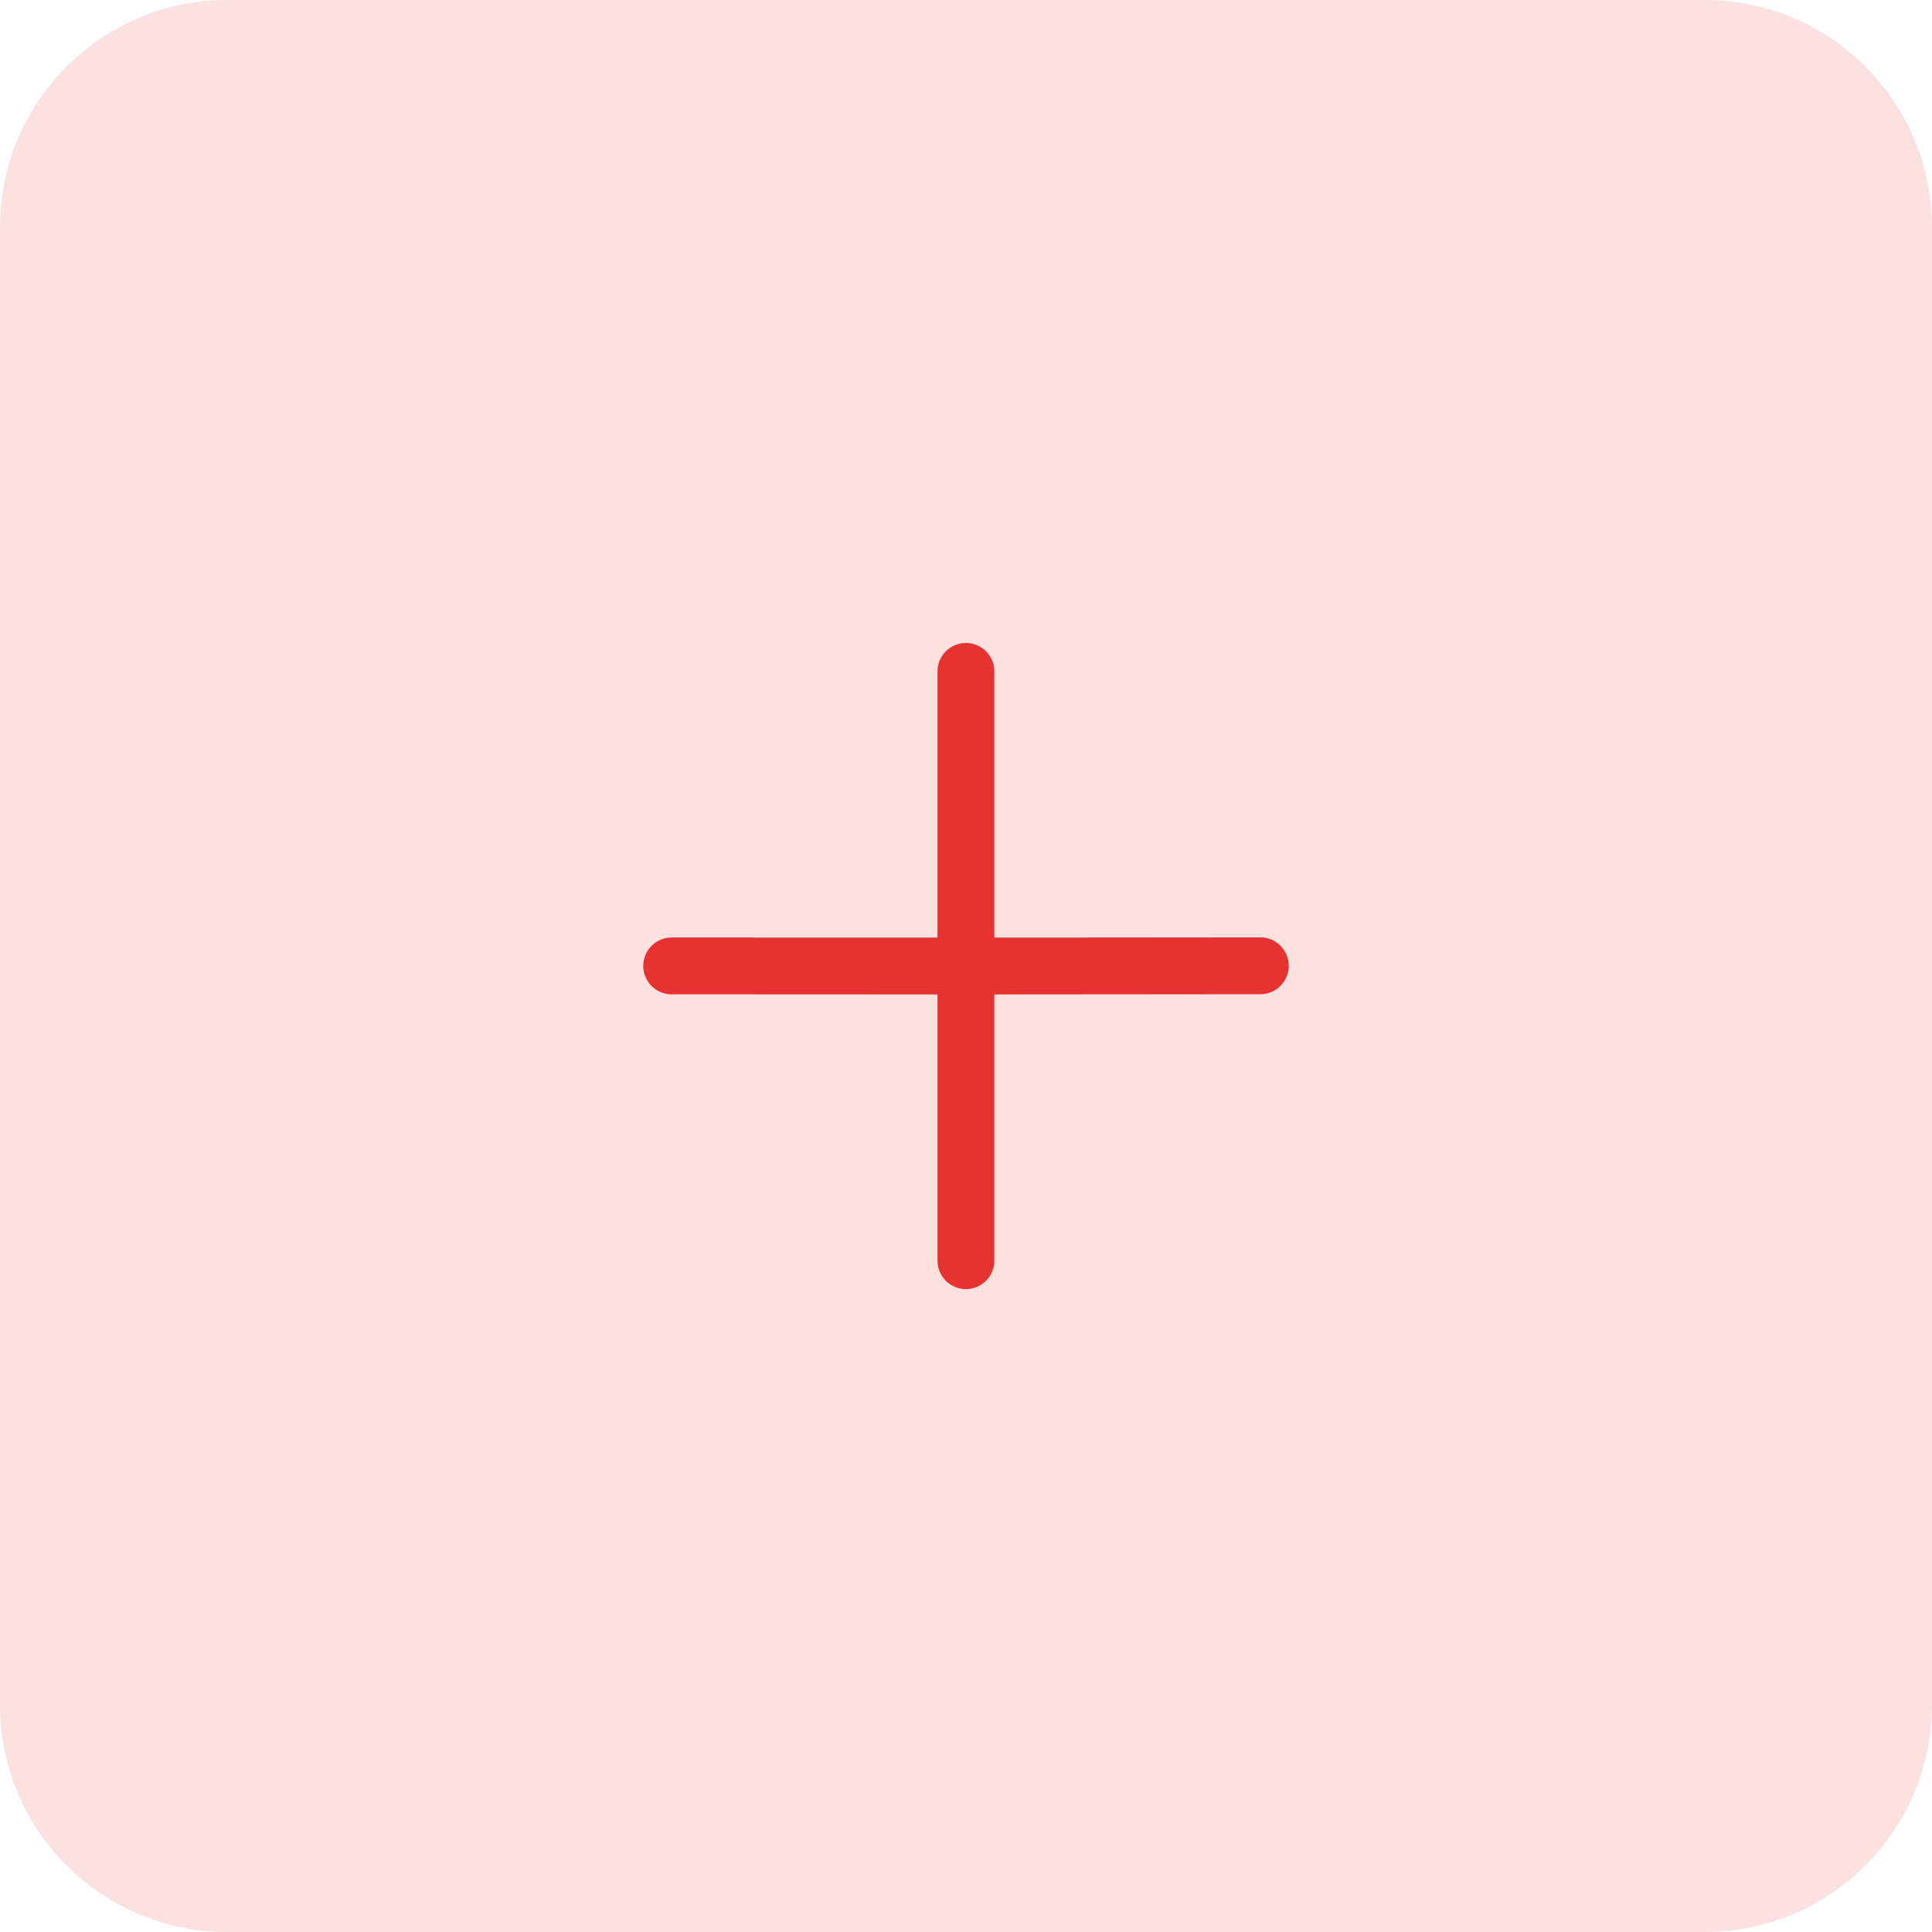
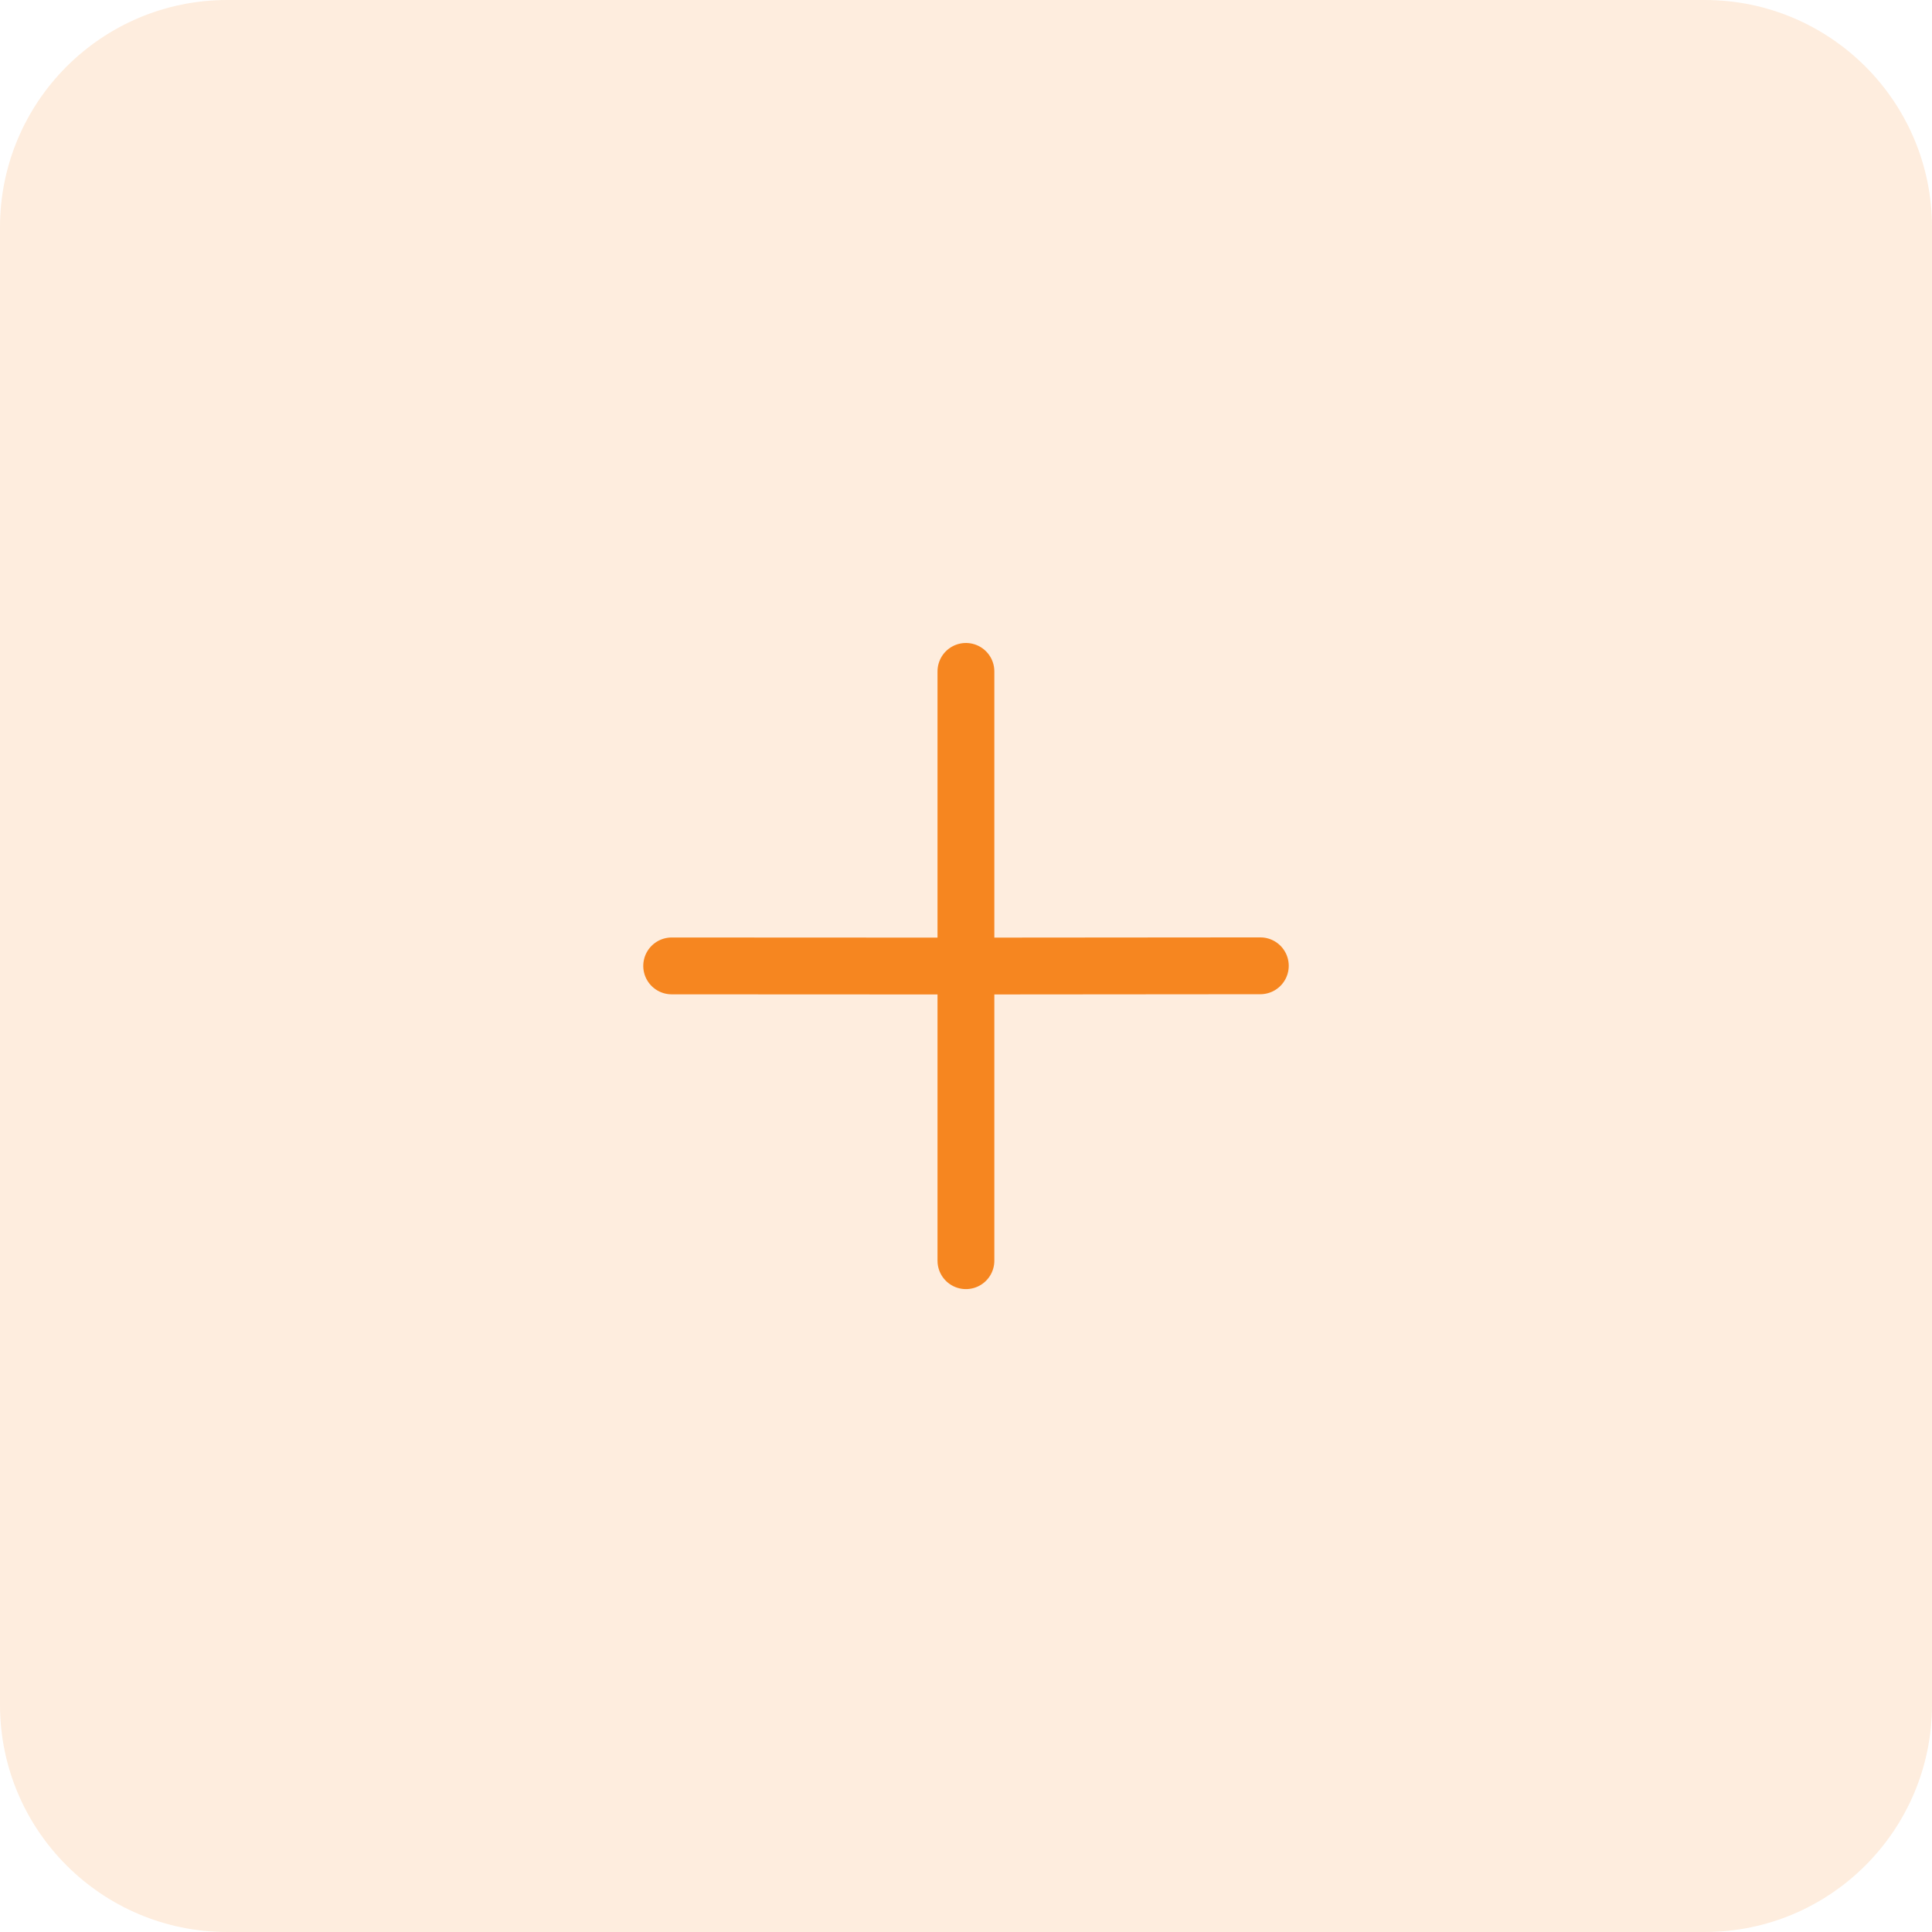
<svg xmlns="http://www.w3.org/2000/svg" width="51" height="51" viewBox="0 0 51 51">
  <g id="Group_9941" data-name="Group 9941" transform="translate(-284 -26)">
-     <rect id="Rectangle_5_Copy_2" data-name="Rectangle 5 Copy 2" width="51" height="51" rx="6" transform="translate(284 26)" fill="#e63331" opacity="0.152" />
-     <path id="Combined_Shape" data-name="Combined Shape" d="M5.5,5.5.005,10.99,5.5,5.5,0,0,5.5,5.5,10.991,0,5.5,5.5l5.5,5.5Z" transform="translate(309.498 43.723) rotate(45)" fill="none" stroke="#e63331" stroke-linecap="round" stroke-linejoin="round" stroke-miterlimit="10" stroke-width="1.5" />
+     <rect id="Rectangle_5_Copy_2" data-name="Rectangle 5 Copy 2" width="51" height="51" rx="6" transform="translate(284 26)" fill="#F68620" opacity="0.152" />
+     <path id="Combined_Shape" data-name="Combined Shape" d="M5.5,5.5.005,10.99,5.5,5.5,0,0,5.5,5.5,10.991,0,5.5,5.5l5.5,5.5Z" transform="translate(309.498 43.723) rotate(45)" fill="none" stroke="#F68620" stroke-linecap="round" stroke-linejoin="round" stroke-miterlimit="10" stroke-width="1.5" />
  </g>
</svg>
